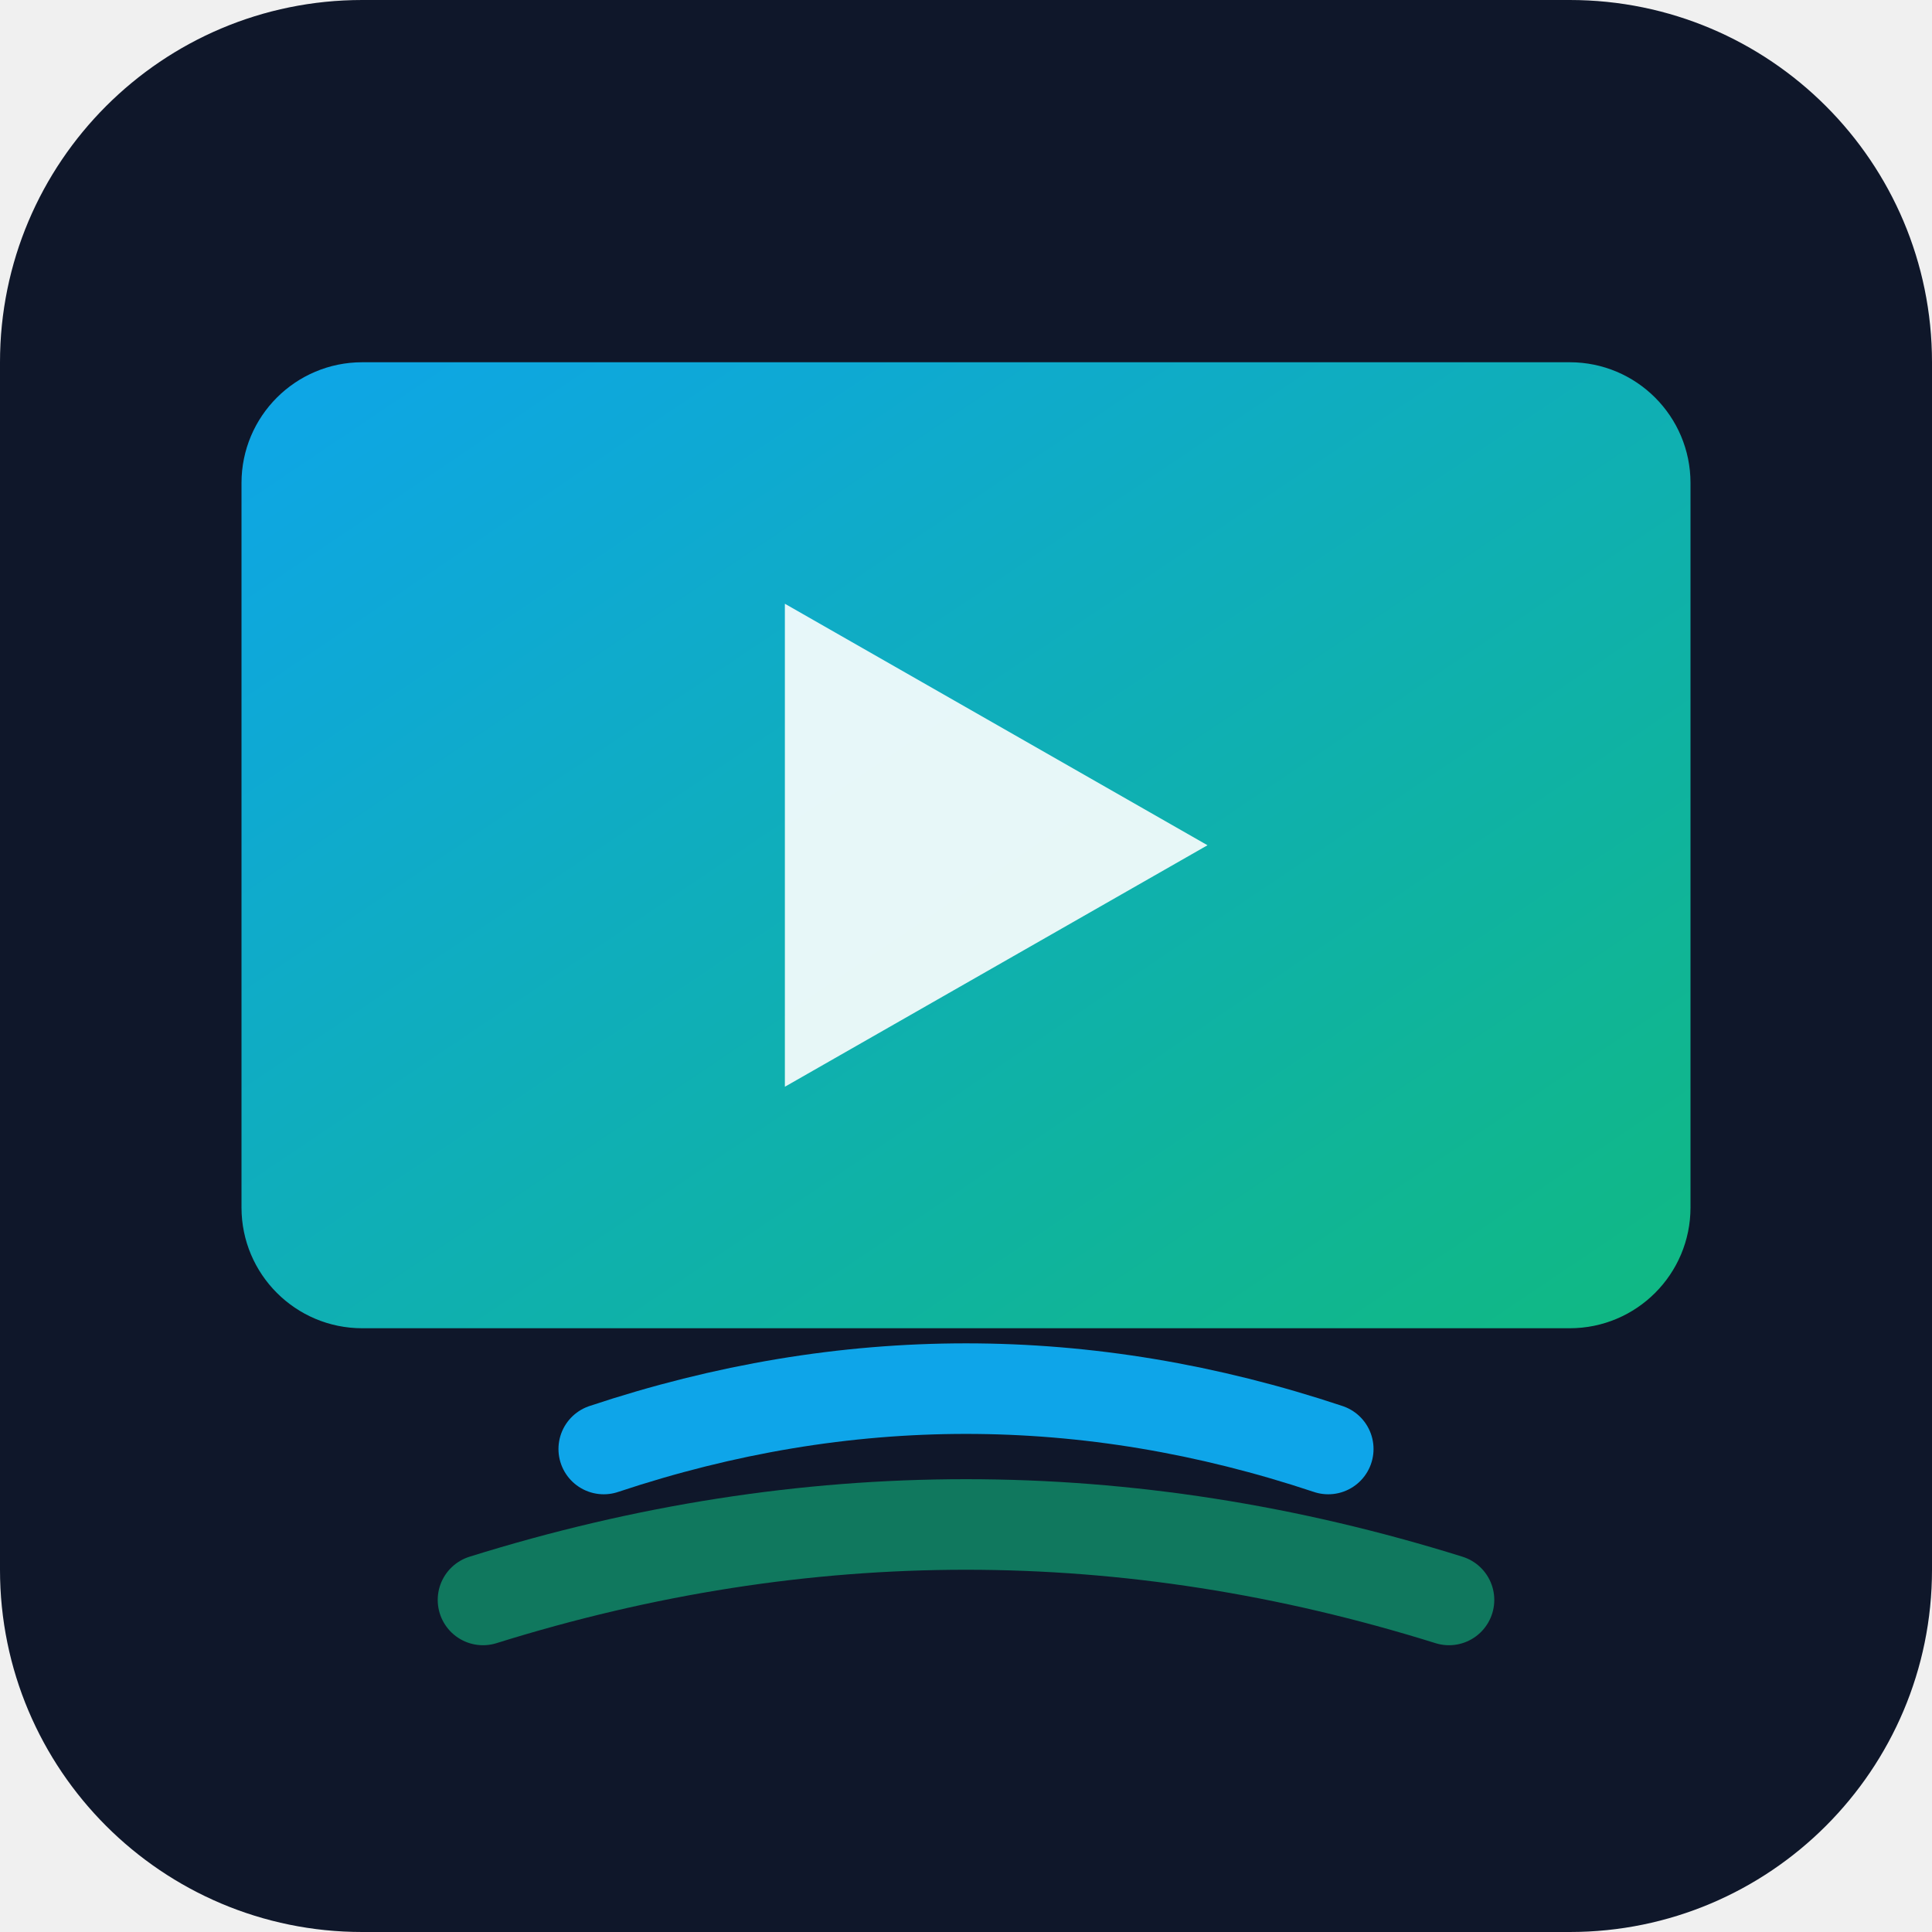
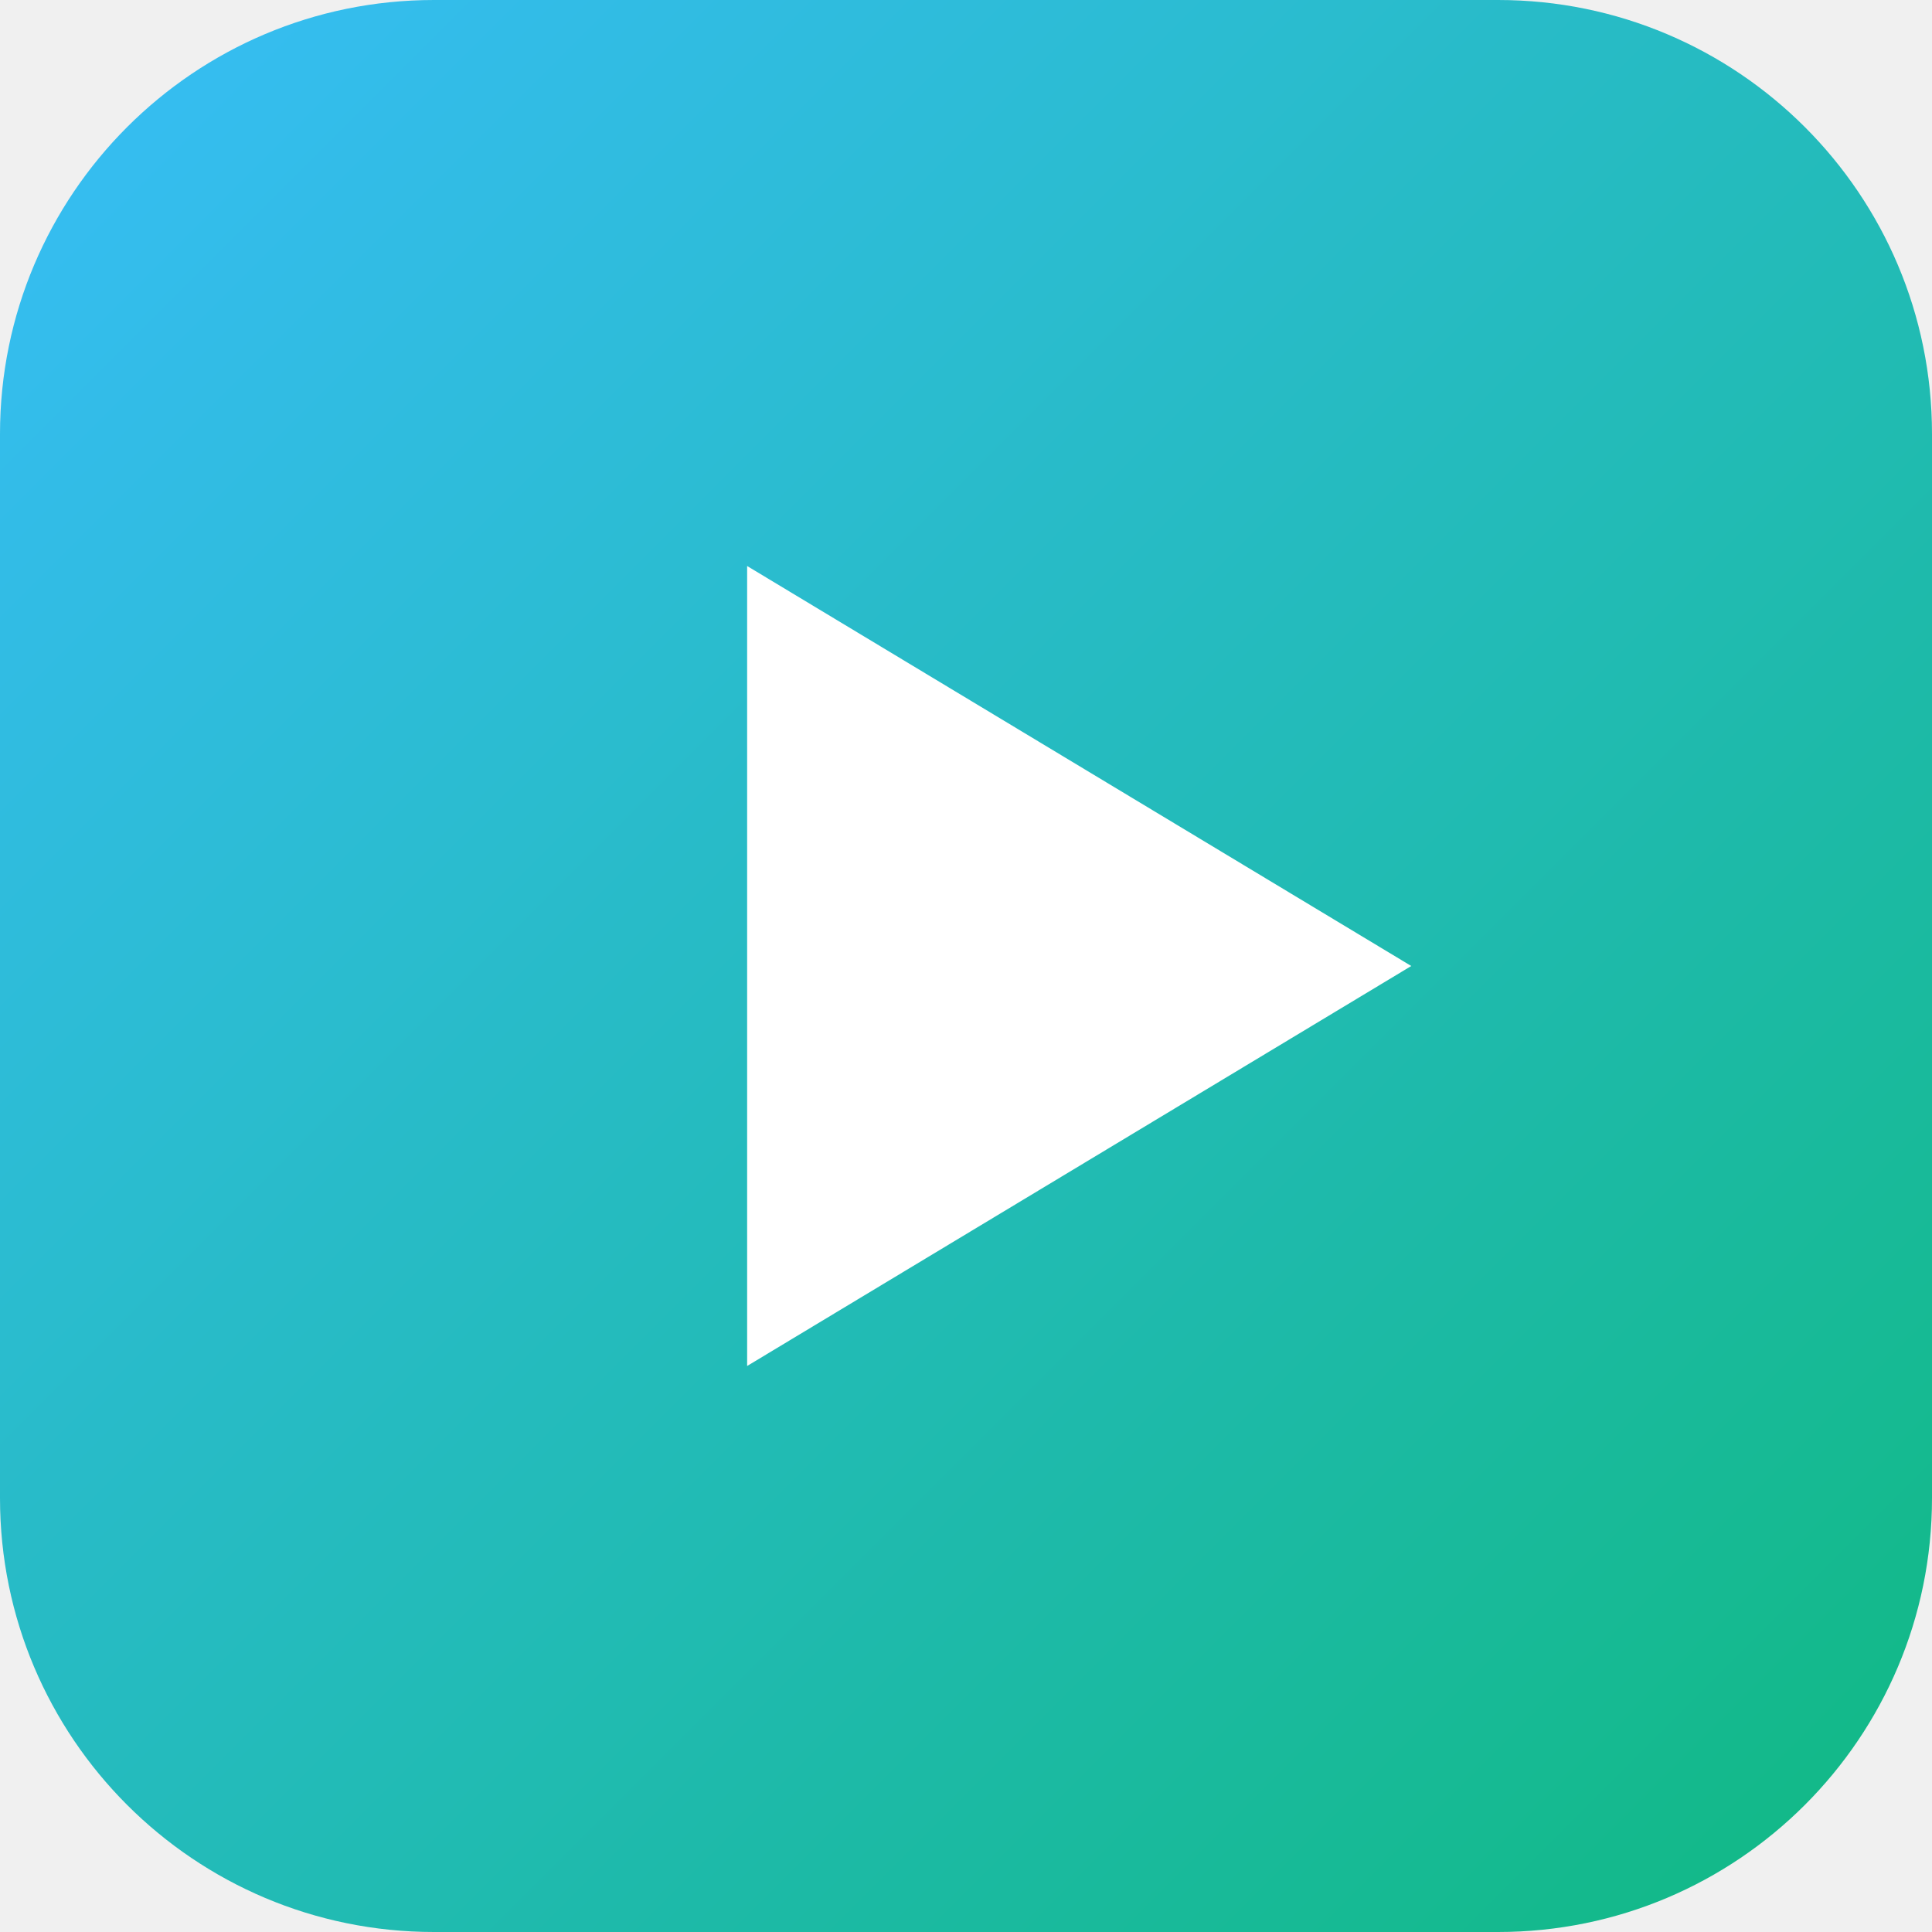
- <svg xmlns="http://www.w3.org/2000/svg" viewBox="0 0 32 32">
+ <svg xmlns="http://www.w3.org/2000/svg" viewBox="0 0 512 512">
  <defs>
-     <linearGradient id="grad" x1="0%" y1="0%" x2="100%" y2="100%">
-       <stop offset="0%" style="stop-color:#0ea5e9;stop-opacity:1" />
-       <stop offset="100%" style="stop-color:#10b981;stop-opacity:1" />
+     <linearGradient id="g" x1="0" y1="0" x2="1" y2="1">
+       <stop offset="0" stop-color="#38bdf8" />
+       <stop offset="1" stop-color="#10b981" />
    </linearGradient>
  </defs>
-   <rect width="32" height="32" rx="6" fill="#0f172a" />
-   <rect x="4" y="6" width="24" height="16" rx="2" fill="url(#grad)" />
-   <path d="M13 10 L13 18 L20 14 Z" fill="#ffffff" opacity="0.9" />
-   <path d="M10 24 Q16 22 22 24" stroke="#0ea5e9" stroke-width="1.5" fill="none" stroke-linecap="round" />
-   <path d="M8 26.5 Q16 24 24 26.5" stroke="#10b981" stroke-width="1.5" fill="none" stroke-linecap="round" opacity="0.6" />
+   <rect width="512" height="512" rx="115" fill="url(#g)" />
+   <path d="M198 150 L198 362 L374 256 Z" fill="#ffffff" />
</svg>
